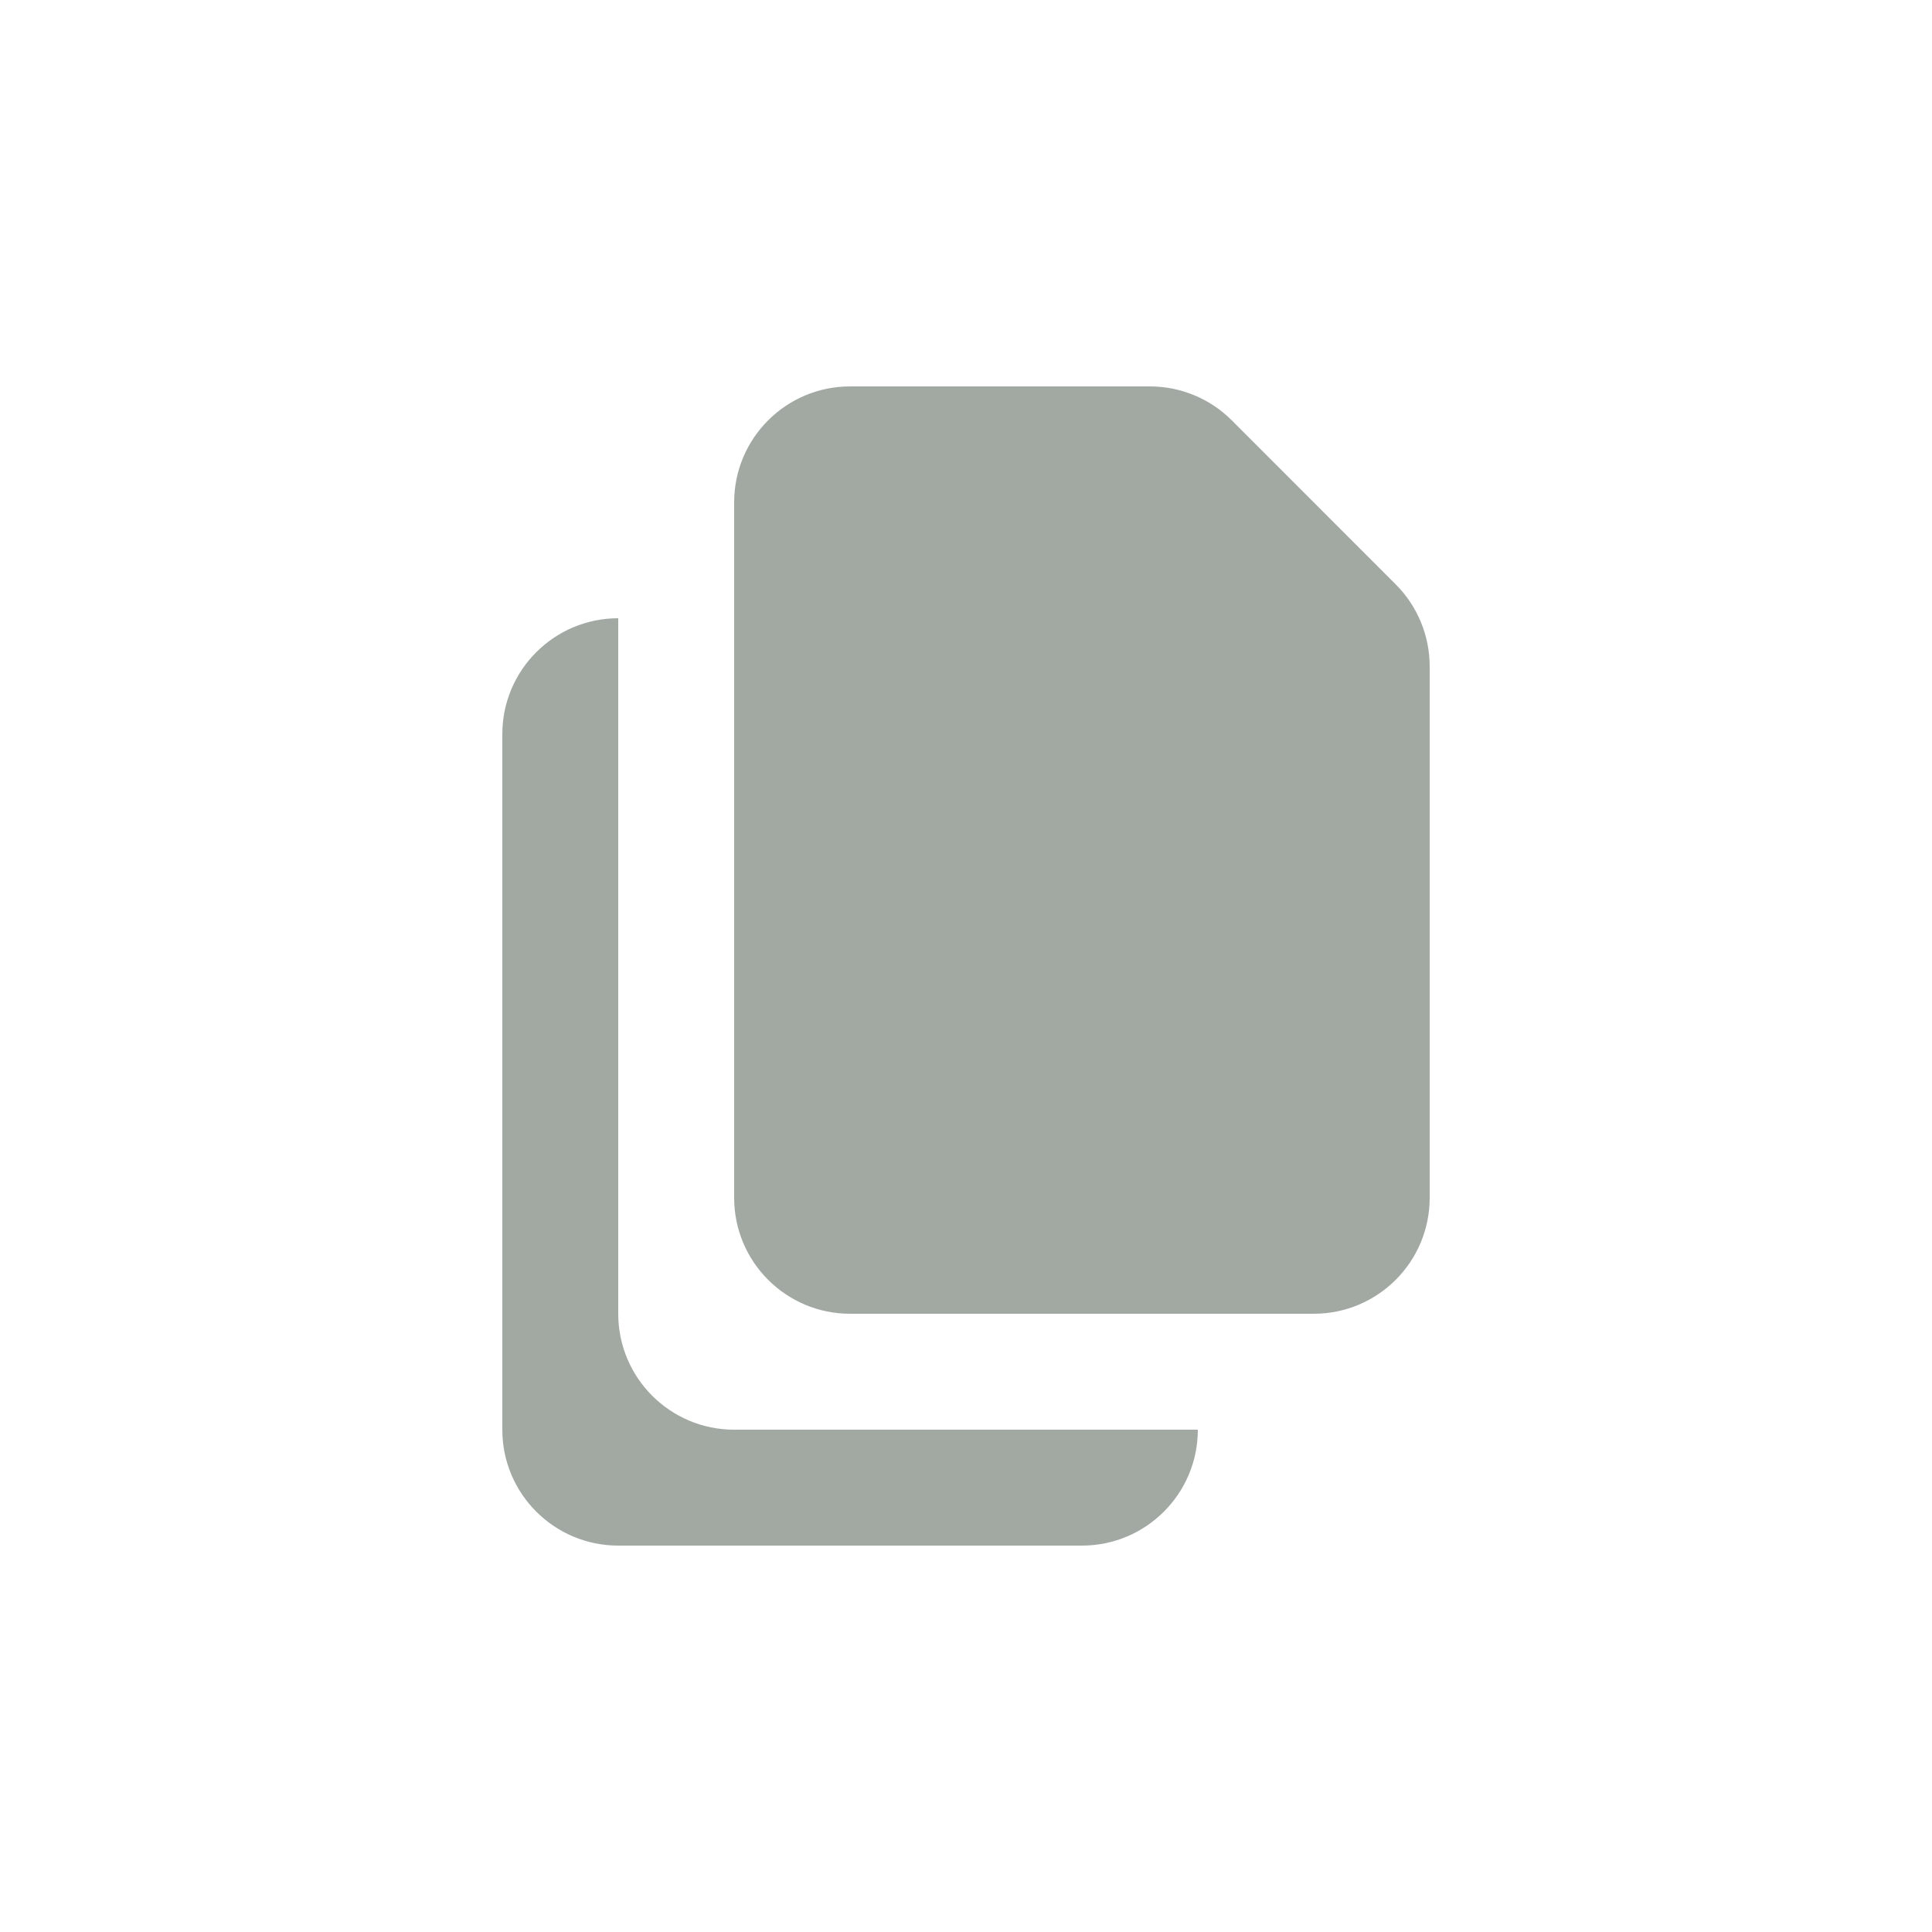
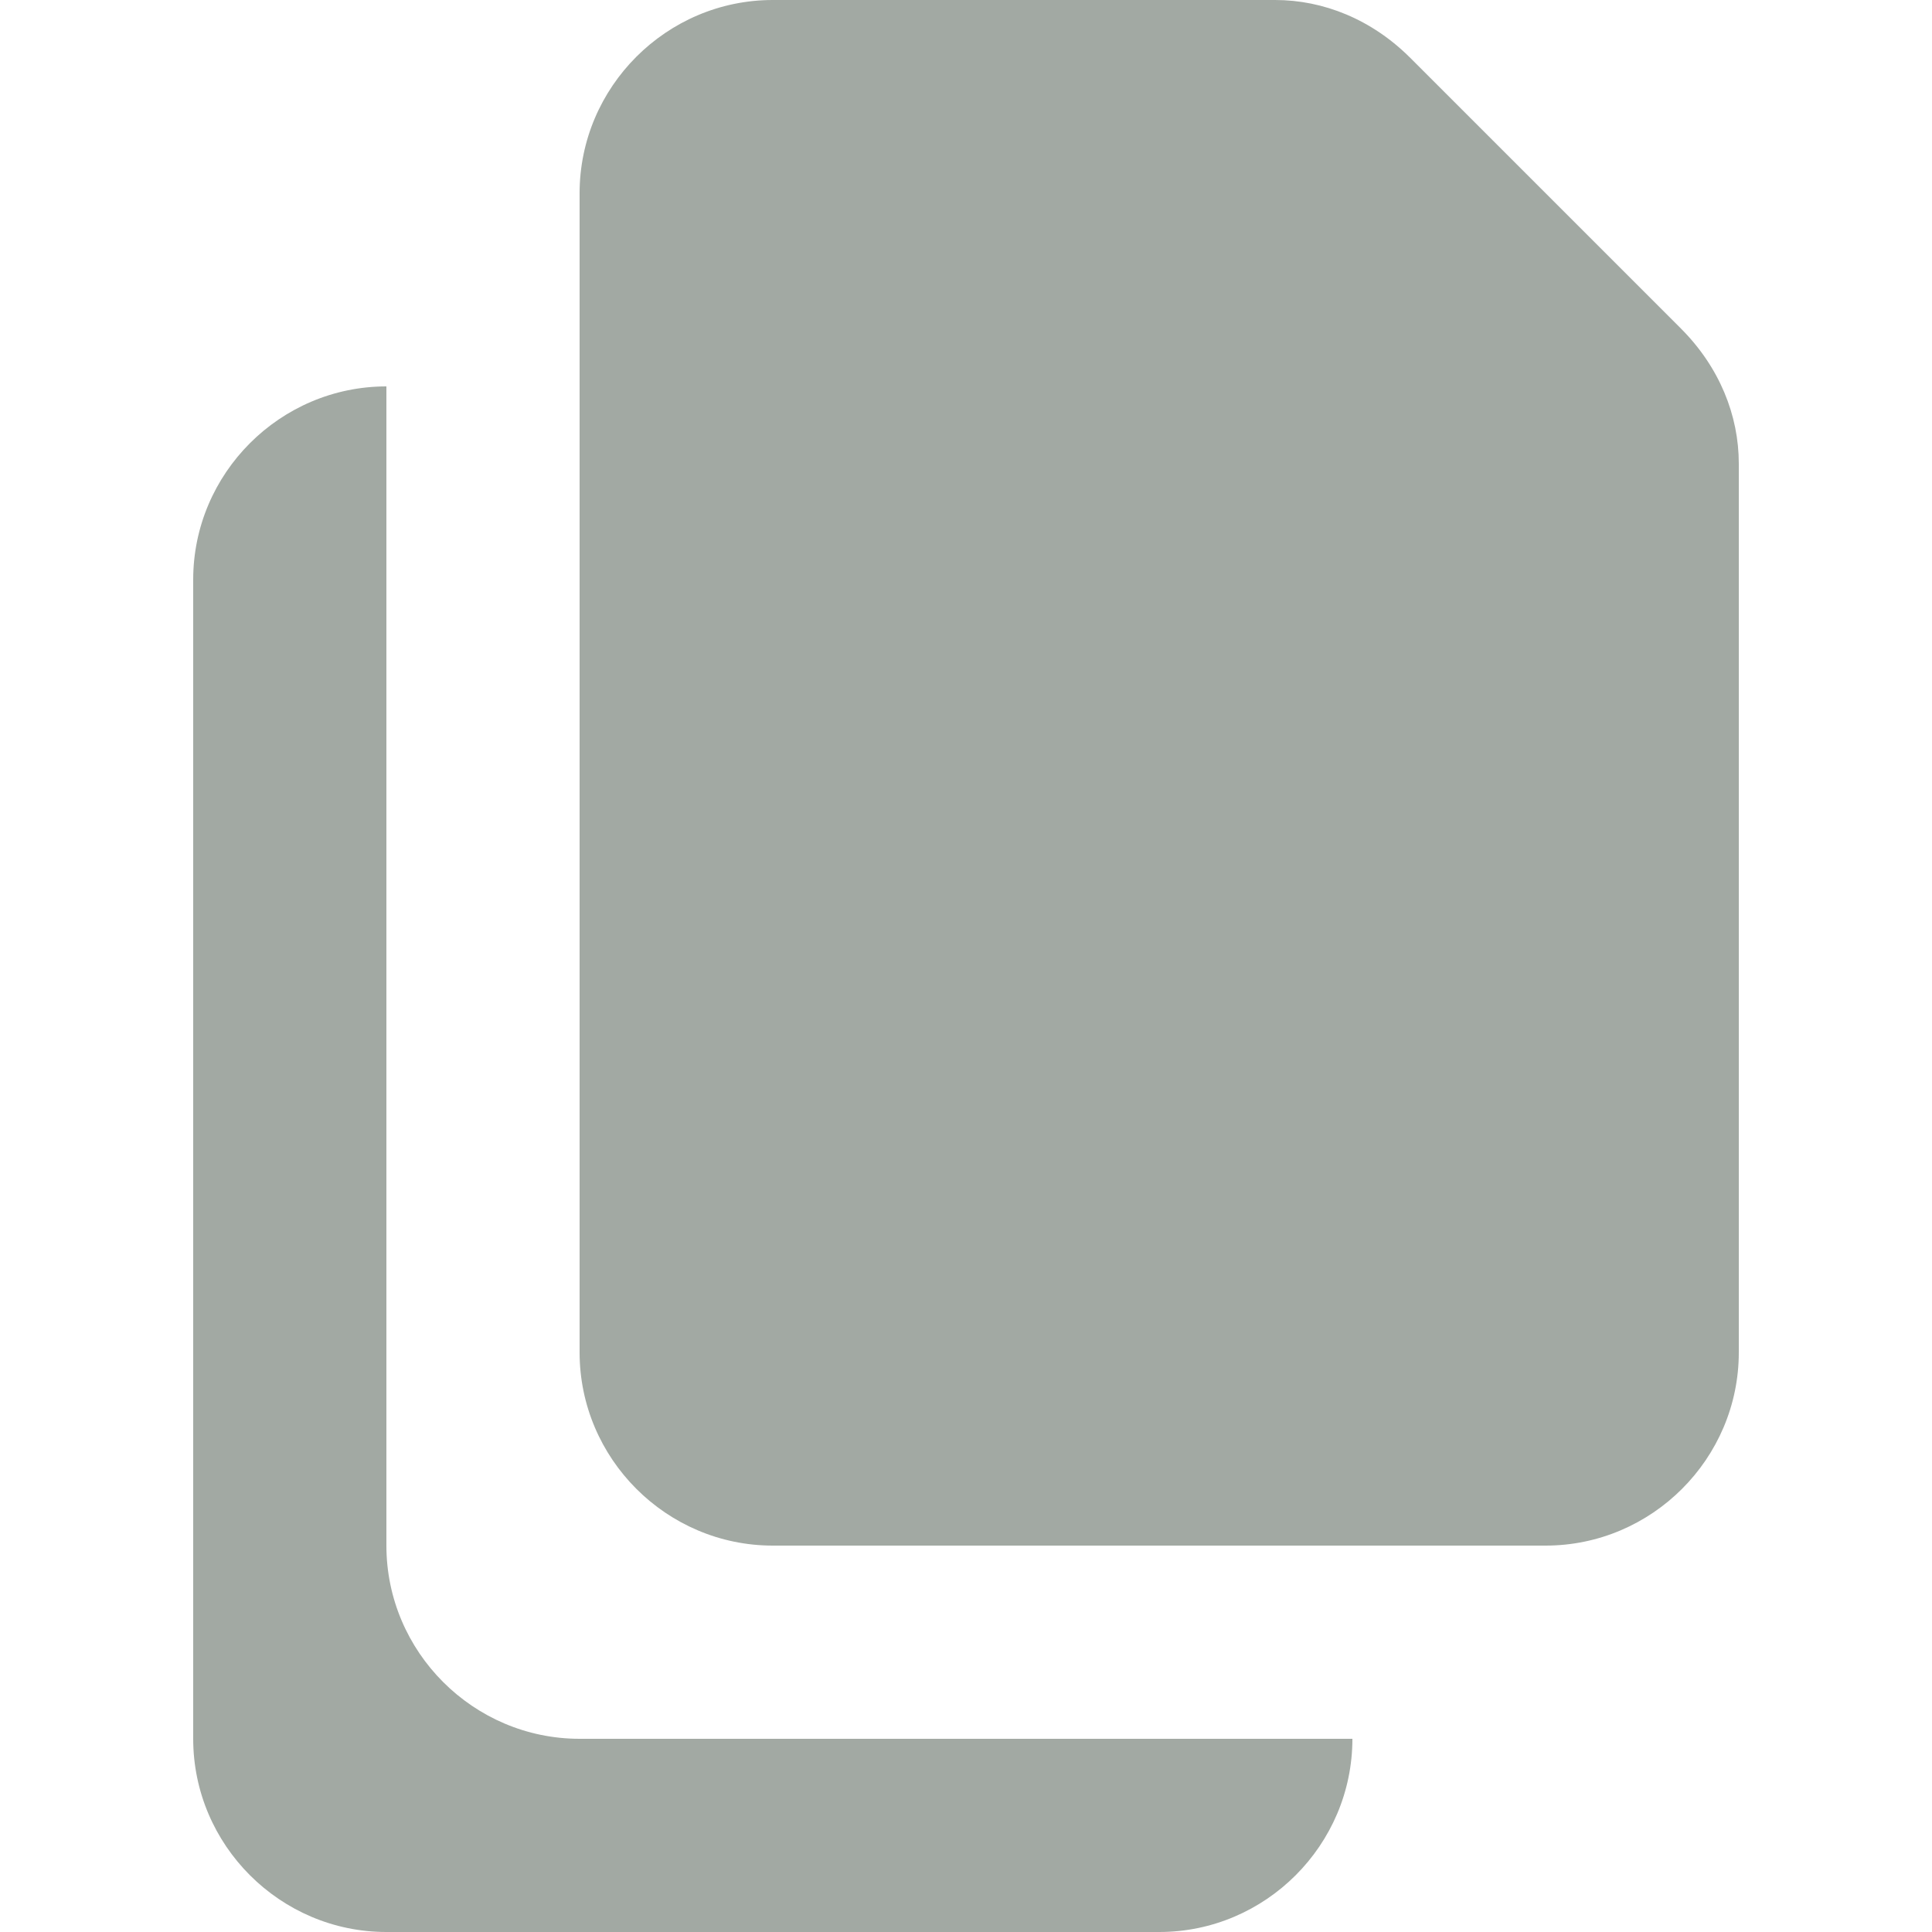
- <svg xmlns="http://www.w3.org/2000/svg" width="20" height="20" fill="none" viewBox="0 0 20 20">
-   <path fill="#a2a9a3" d="M8.8 4a1.2 1.2 0 0 0-1.2 1.2v7.2a1.2 1.2 0 0 0 1.2 1.2h4.8a1.2 1.2 0 0 0 1.2-1.2V6.897a1.2 1.2 0 0 0-.352-.848L12.75 4.35A1.2 1.2 0 0 0 11.902 4z" />
-   <path fill="#a2a9a3" d="M5.2 7.6a1.2 1.2 0 0 1 1.2-1.2v7.2a1.2 1.2 0 0 0 1.2 1.2h4.8a1.2 1.2 0 0 1-1.2 1.2H6.4a1.2 1.2 0 0 1-1.2-1.2z" />
+ <svg xmlns="http://www.w3.org/2000/svg" viewBox="0 0 20 20">
+   <path fill="#a2a9a3" d="M8 0C6.9 0 6 .9 6 2v12c0 1.1.9 2 2 2h8c1.1 0 2-.9 2-2V4.8c0-.5-.2-1-.6-1.4L14.6.6c-.4-.4-.9-.6-1.4-.6z" />
+   <path fill="#a2a9a3" d="M2 6c0-1.1.9-2 2-2v12c0 1.1.9 2 2 2h8c0 1.1-.9 2-2 2H4c-1.1 0-2-.9-2-2z" />
</svg>
